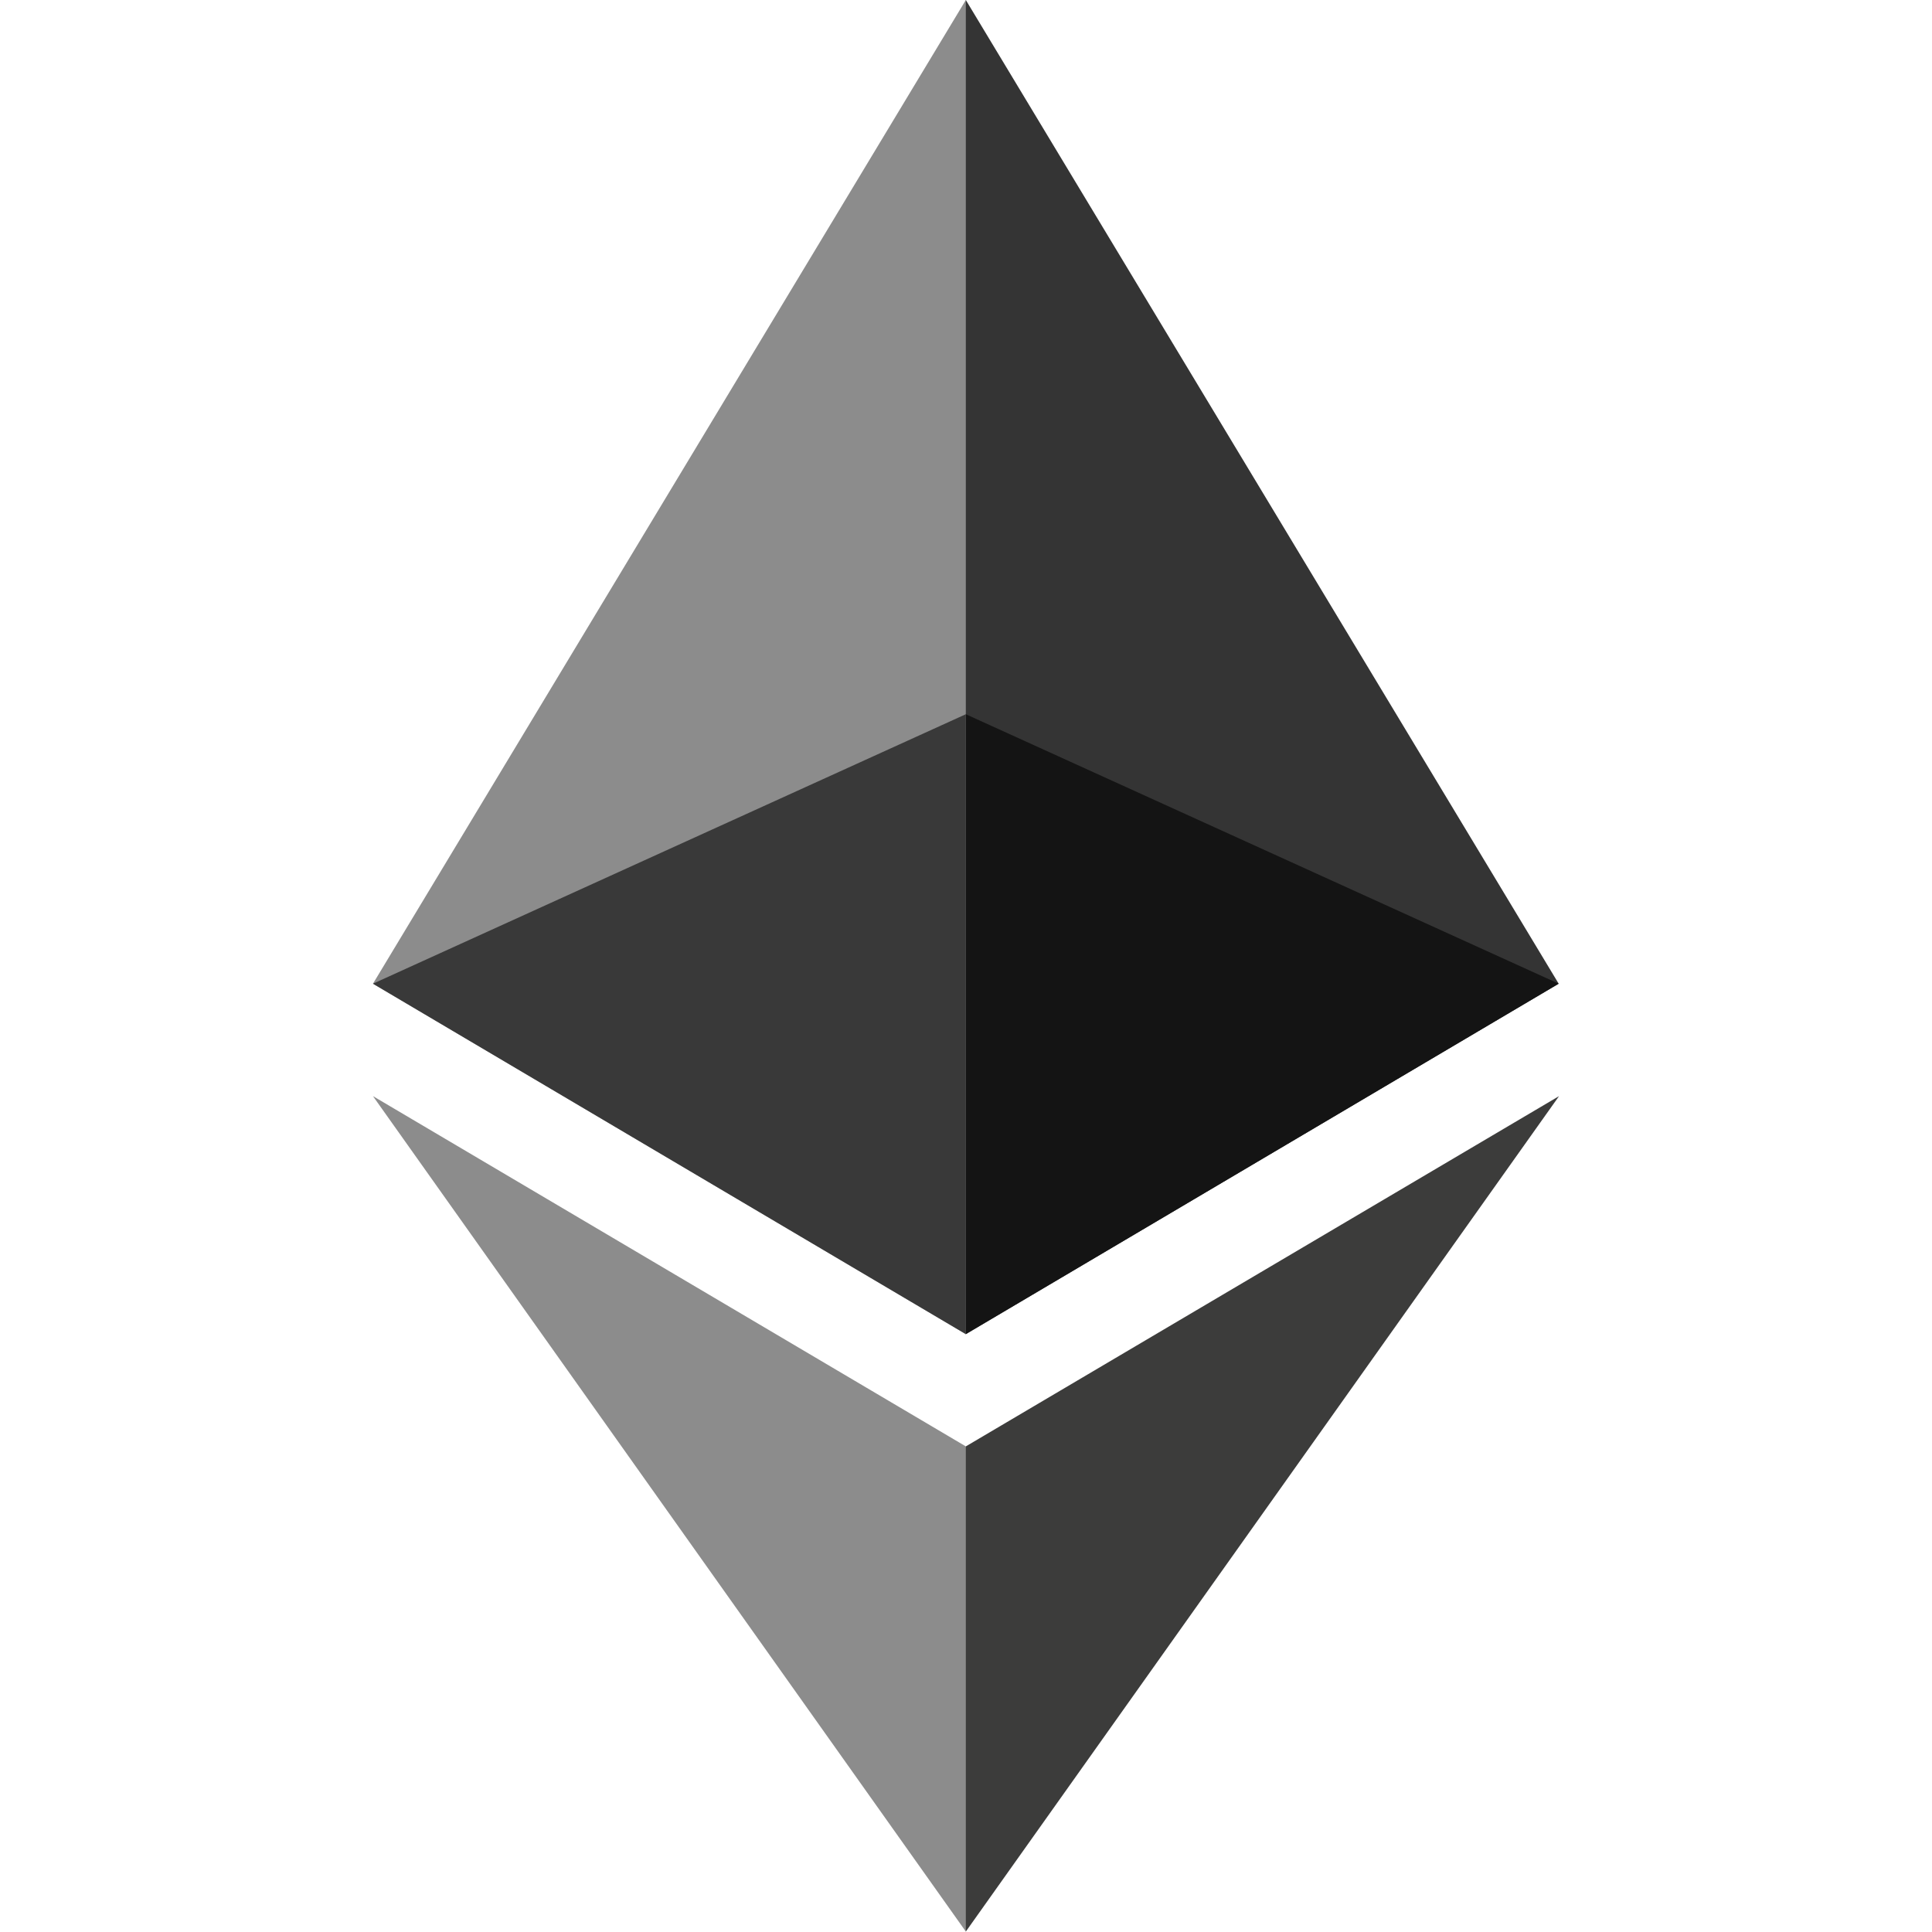
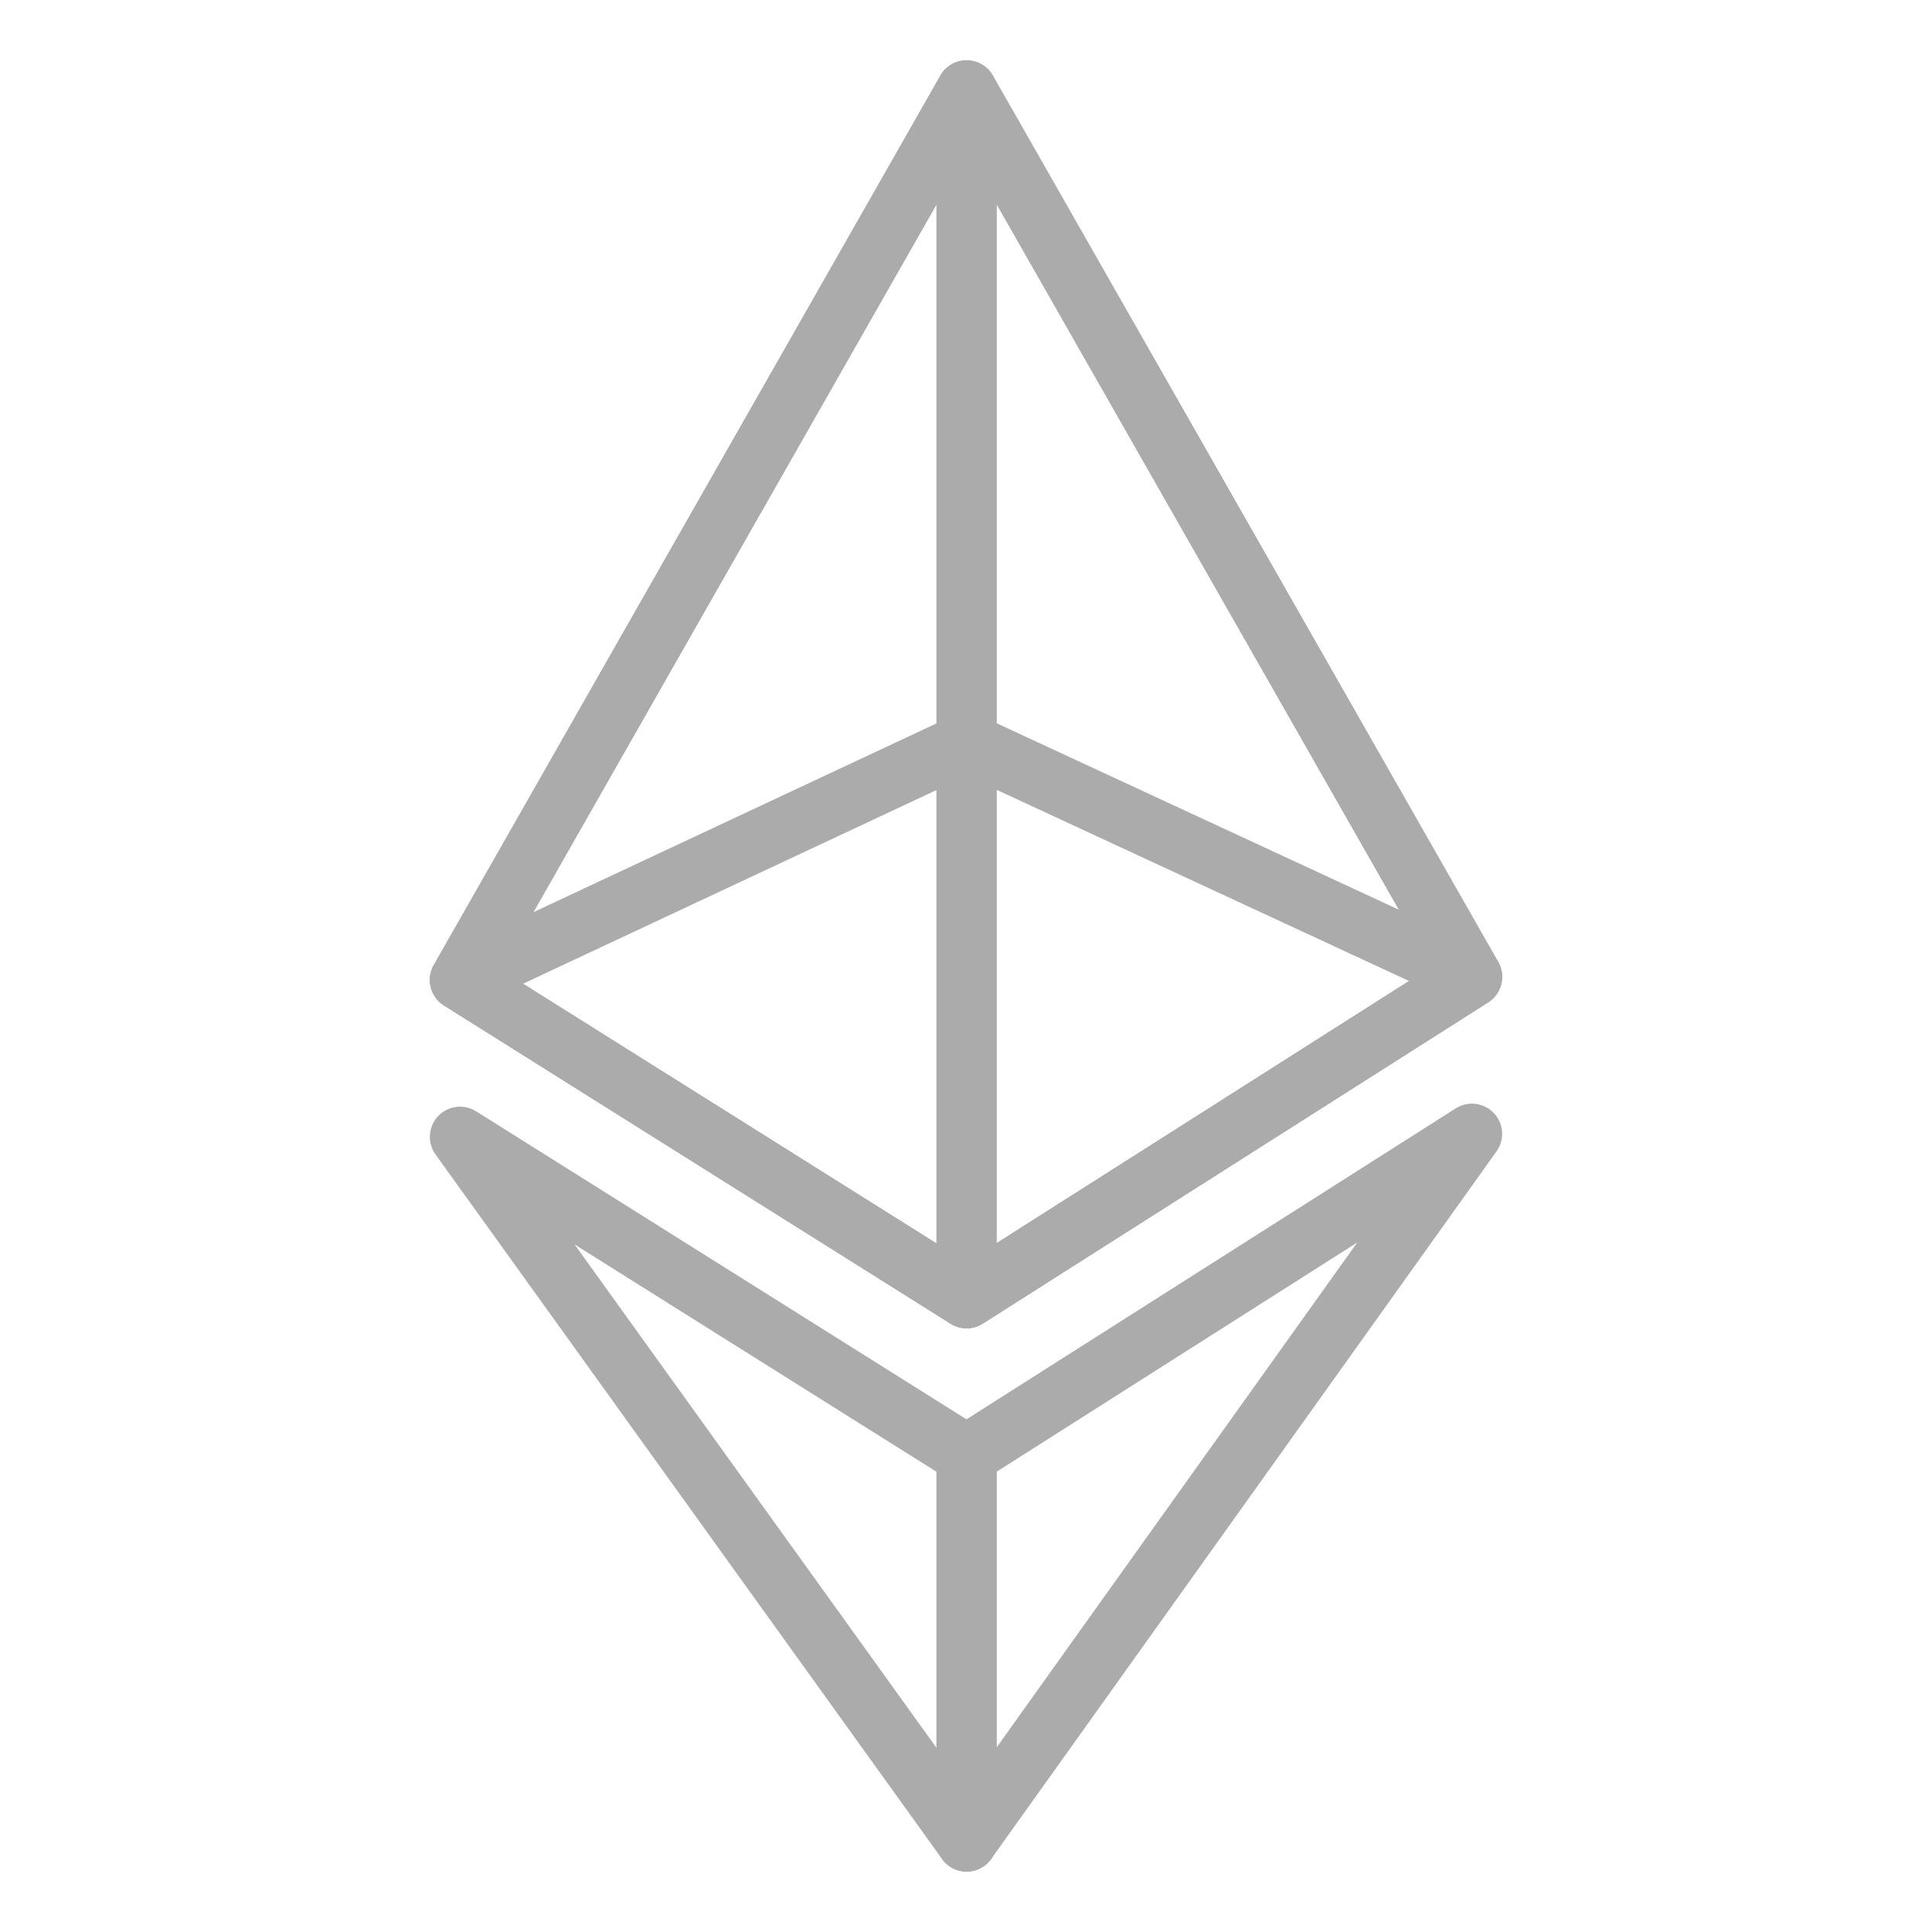
- <svg xmlns="http://www.w3.org/2000/svg" viewBox="-80.5 0 417 417" version="1.1" preserveAspectRatio="xMidYMid" fill="#000000">
+ <svg xmlns="http://www.w3.org/2000/svg" viewBox="0 0 32 32" id="_x3C_Layer_x3E_" version="1.1" xml:space="preserve" fill="#000000">
  <g id="SVGRepo_bgCarrier" stroke-width="0" />
  <g id="SVGRepo_tracerCarrier" stroke-linecap="round" stroke-linejoin="round" />
  <g id="SVGRepo_iconCarrier">
-     <g>
-       <polygon fill="#343434" points="127.961 0 125.166 9.5 125.166 285.168 127.961 287.958 255.923 212.32"> </polygon>
-       <polygon fill="#8C8C8C" points="127.962 0 0 212.32 127.962 287.959 127.962 154.158"> </polygon>
-       <polygon fill="#3C3C3B" points="127.961 312.187 126.386 314.107 126.386 412.306 127.961 416.907 255.999 236.587"> </polygon>
-       <polygon fill="#8C8C8C" points="127.962 416.905 127.962 312.185 0 236.585"> </polygon>
-       <polygon fill="#141414" points="127.961 287.958 255.921 212.321 127.961 154.159"> </polygon>
-       <polygon fill="#393939" points="0.001 212.321 127.961 287.958 127.961 154.159"> </polygon>
+     <style type="text/css">  .st0{fill:none;stroke:#ababab;stroke-linecap:round;stroke-linejoin:round;stroke-miterlimit:10;} .st1{fill:none;stroke:#ababab;stroke-linecap:round;stroke-linejoin:round;stroke-miterlimit:10;}  </style>
+     <g id="Ethereum_x2C__crypto_x2C__cryptocurrency_1_">
+       <g id="XMLID_15_">
+         <polygon class="st1" id="XMLID_8_" points="16.01,1.5 7.62,16.23 16.01,21.5 24.38,16.18 " />
+         <line class="st1" id="XMLID_31_" x1="16.01" x2="16.01" y1="30.5" y2="24.1" />
+         <polygon class="st1" id="XMLID_12_" points="16.01,30.5 7.62,18.83 16.01,24.1 24.38,18.78 " />
+         <polygon class="st1" id="XMLID_30_" points="16.01,12.3 7.62,16.23 16.01,21.5 24.38,16.18 " />
+         <line class="st1" id="XMLID_32_" x1="16.01" x2="16.01" y1="1.5" y2="21.5" />
+         <polygon class="st1" id="XMLID_192_" points="16.01,1.5 7.62,16.23 16.01,21.5 24.38,16.18 " />
+       </g>
    </g>
  </g>
</svg>
